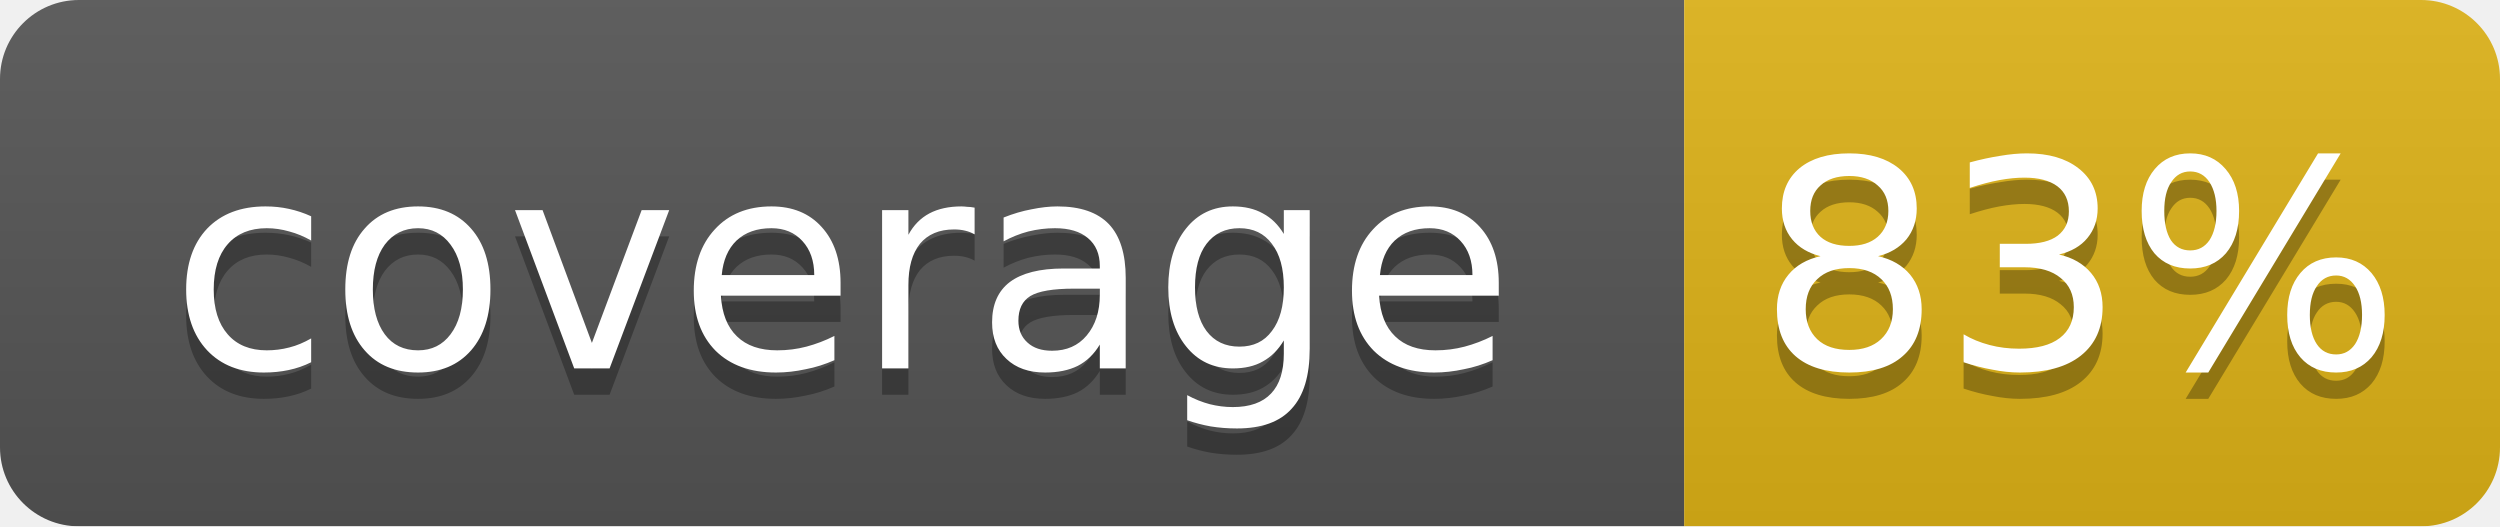
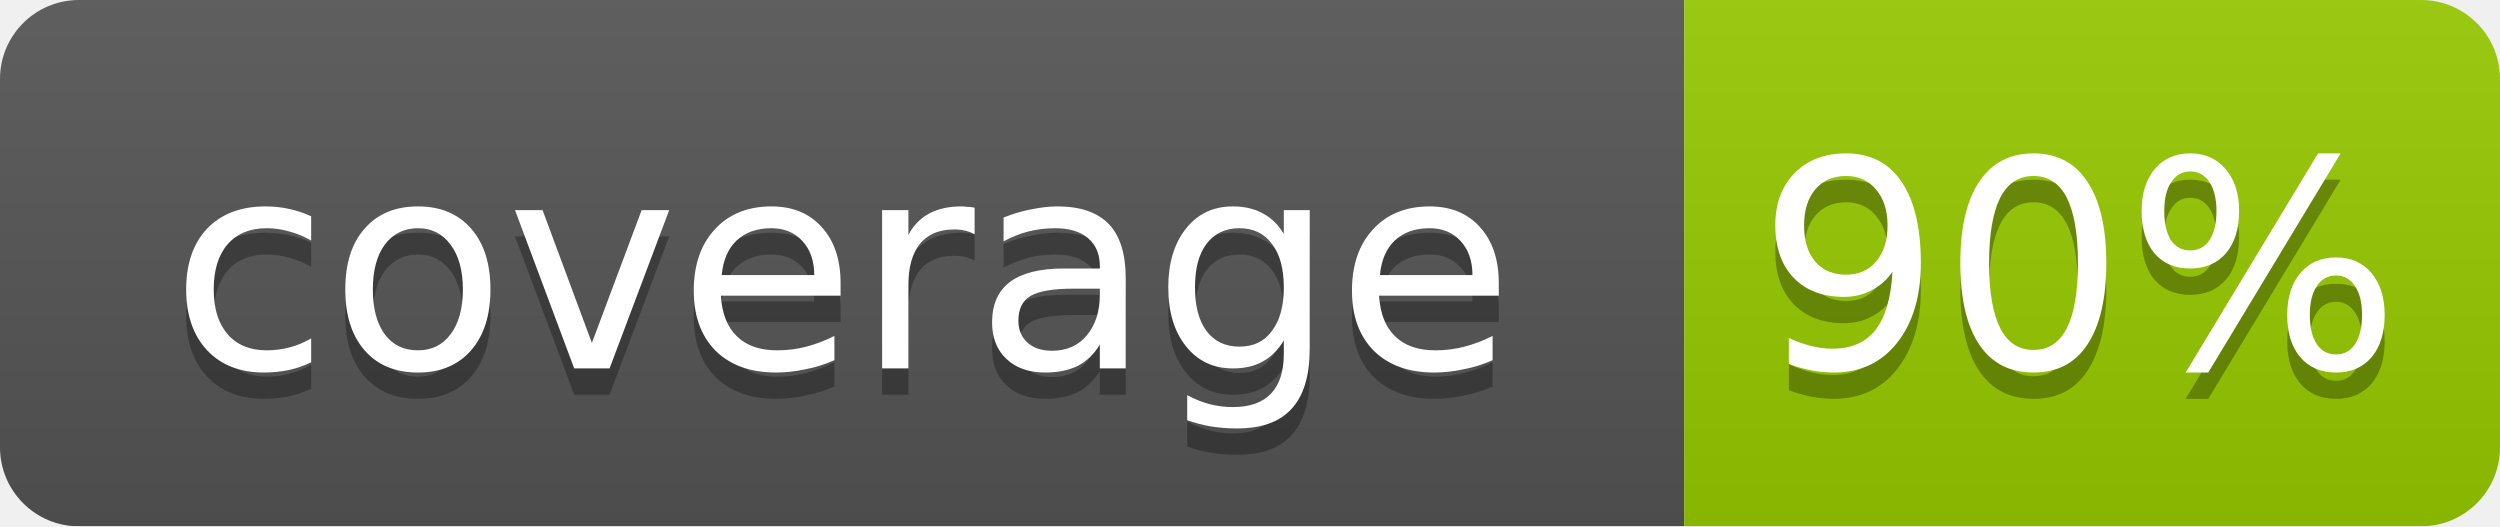
<svg xmlns="http://www.w3.org/2000/svg" width="95" height="20">
  <linearGradient id="smooth" x2="0" y2="100%">
    <stop offset="0" stop-color="#bbb" stop-opacity=".1" />
    <stop offset="1" stop-opacity=".1" />
  </linearGradient>
  <mask id="round">
    <rect width="95" height="20" rx="3" fill="#fff" />
  </mask>
  <g mask="url(#round)">
    <rect width="64" height="20" fill="#555" />
-     <rect x="64" width="31" height="20" fill="#dfb317" />
+     <rect x="64" width="31" height="20" fill="#97ca00" />
    <rect width="95" height="20" fill="url(#smooth)" />
  </g>
  <g fill="#fff" text-anchor="middle" font-family="DejaVu Sans,Verdana,Geneva,sans-serif" font-size="11">
    <text x="32" y="15" fill="#010101" fill-opacity=".3">coverage</text>
    <text x="32" y="14">coverage</text>
-     <text x="79" y="15" fill="#010101" fill-opacity=".3">83%</text>
-     <text x="79" y="14">83%</text>
+     <text x="79" y="15" fill="#010101" fill-opacity=".3">90%</text>
+     <text x="79" y="14">90%</text>
  </g>
</svg>
